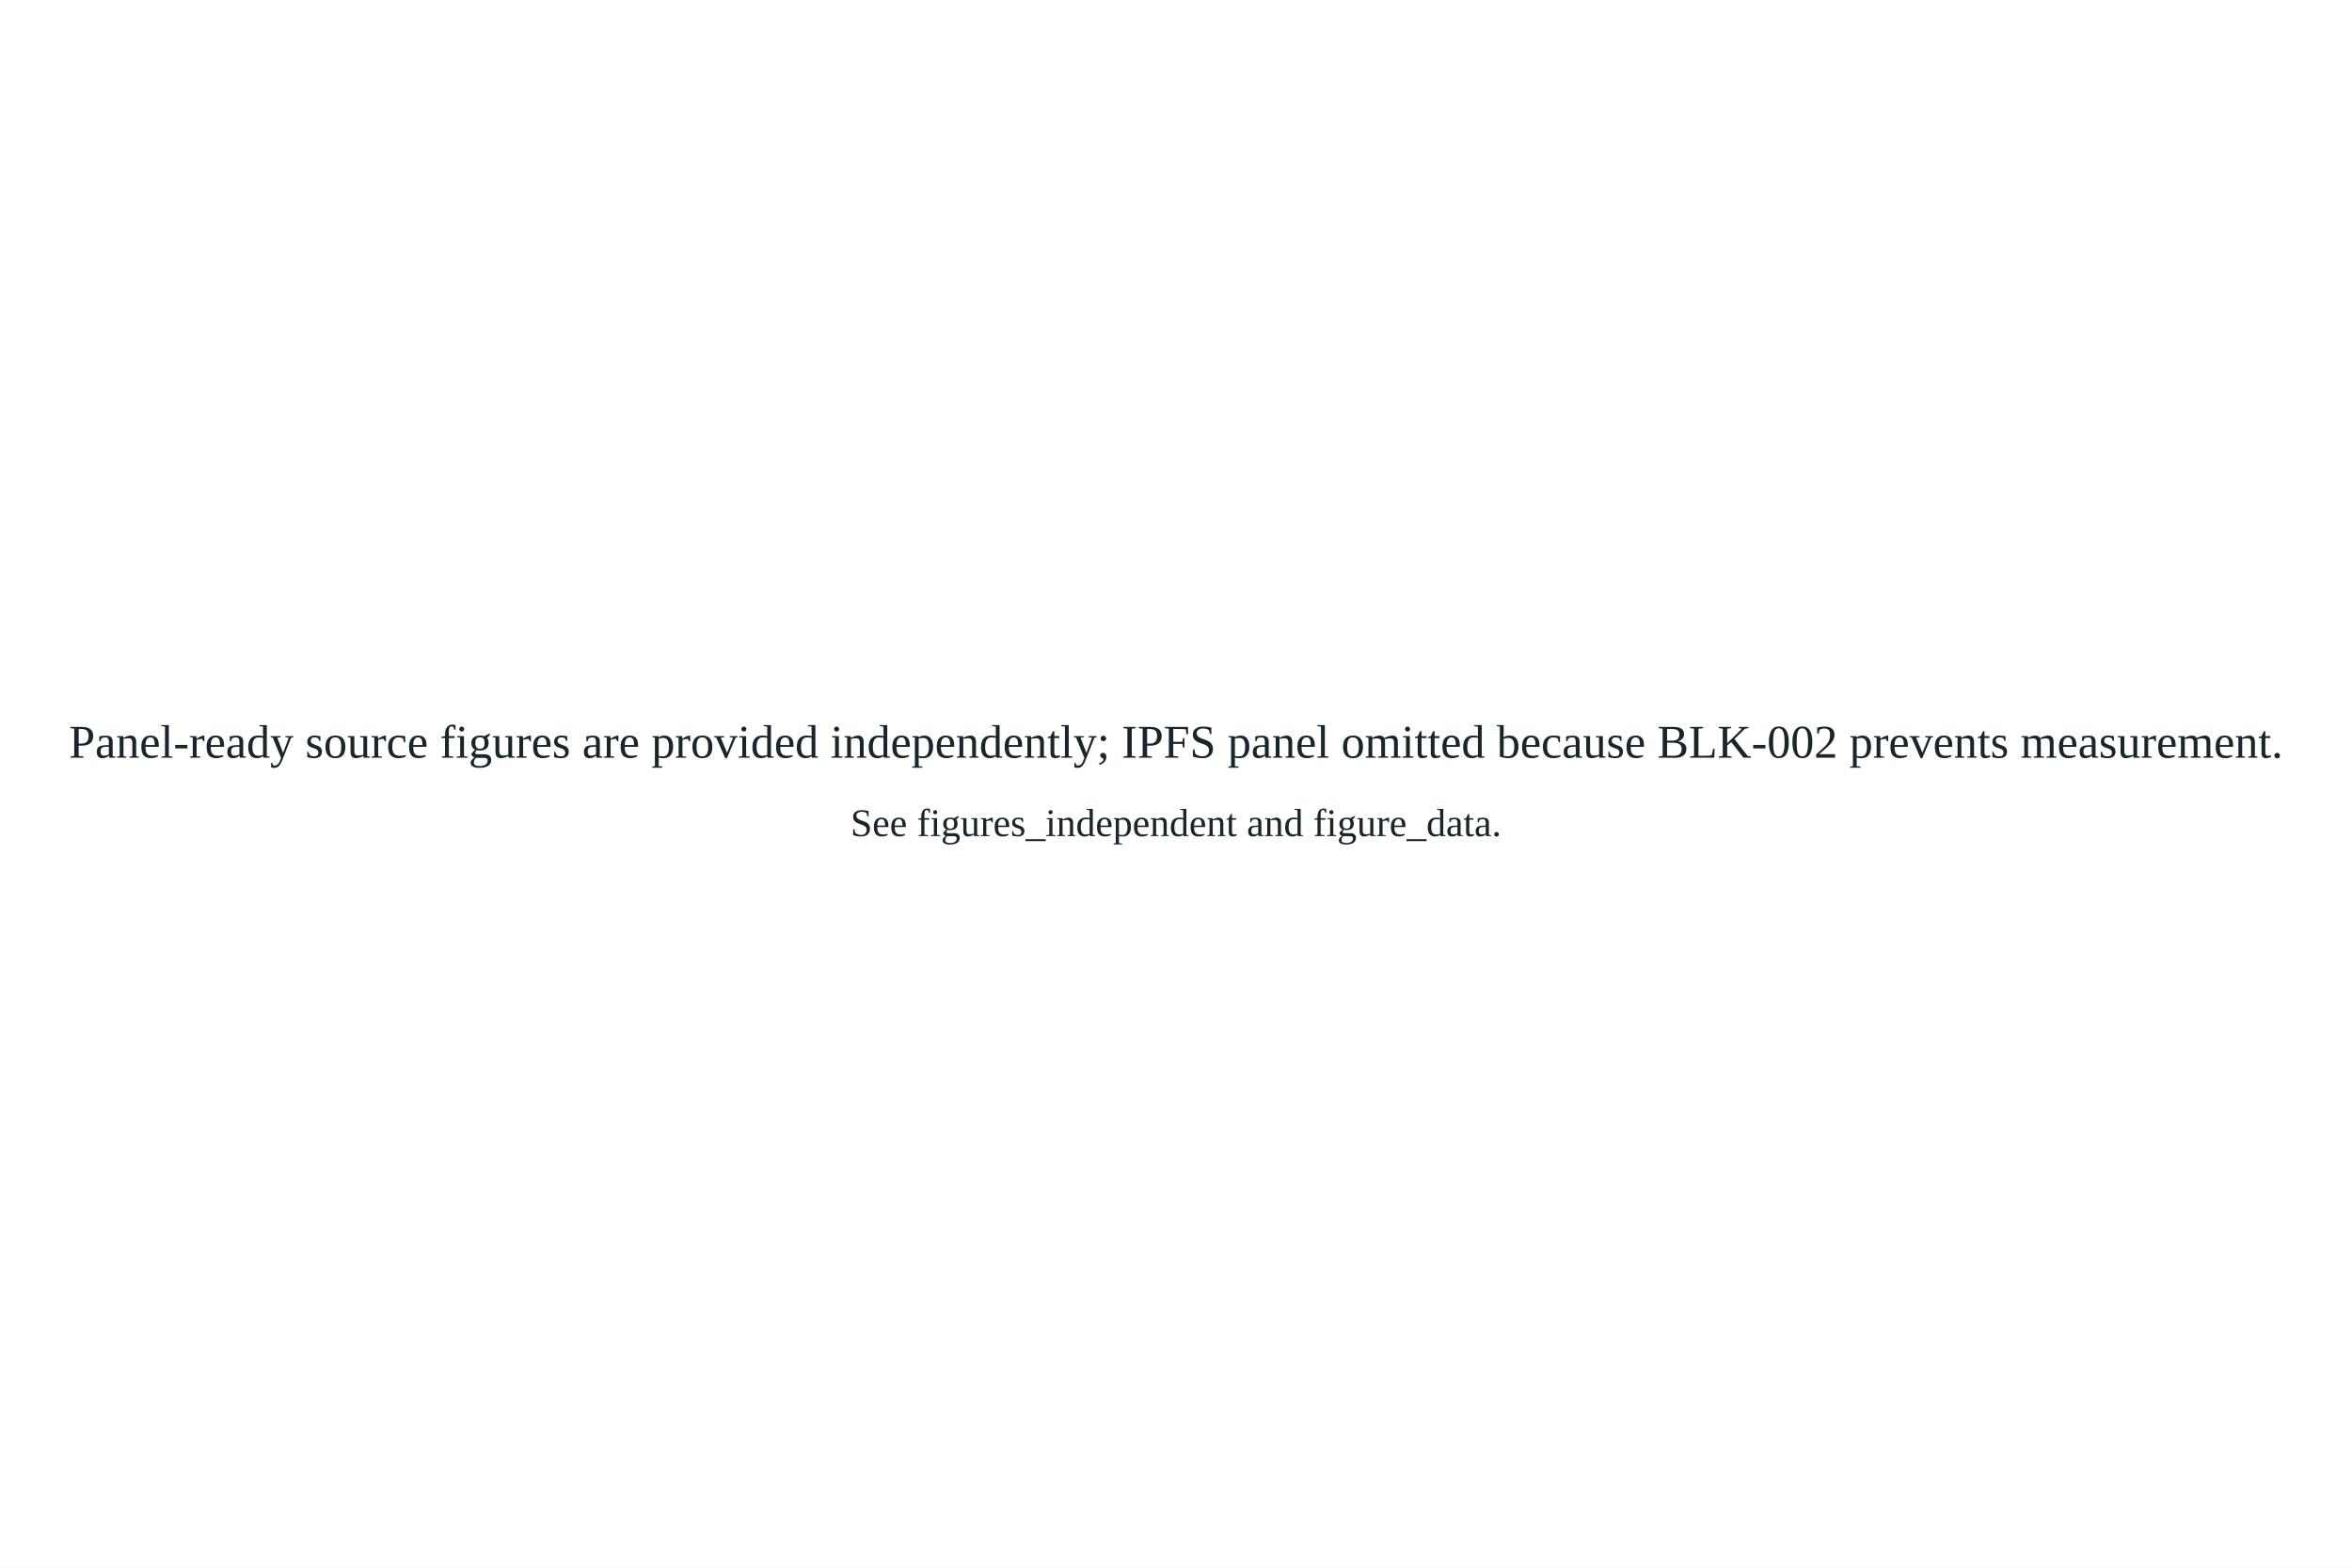
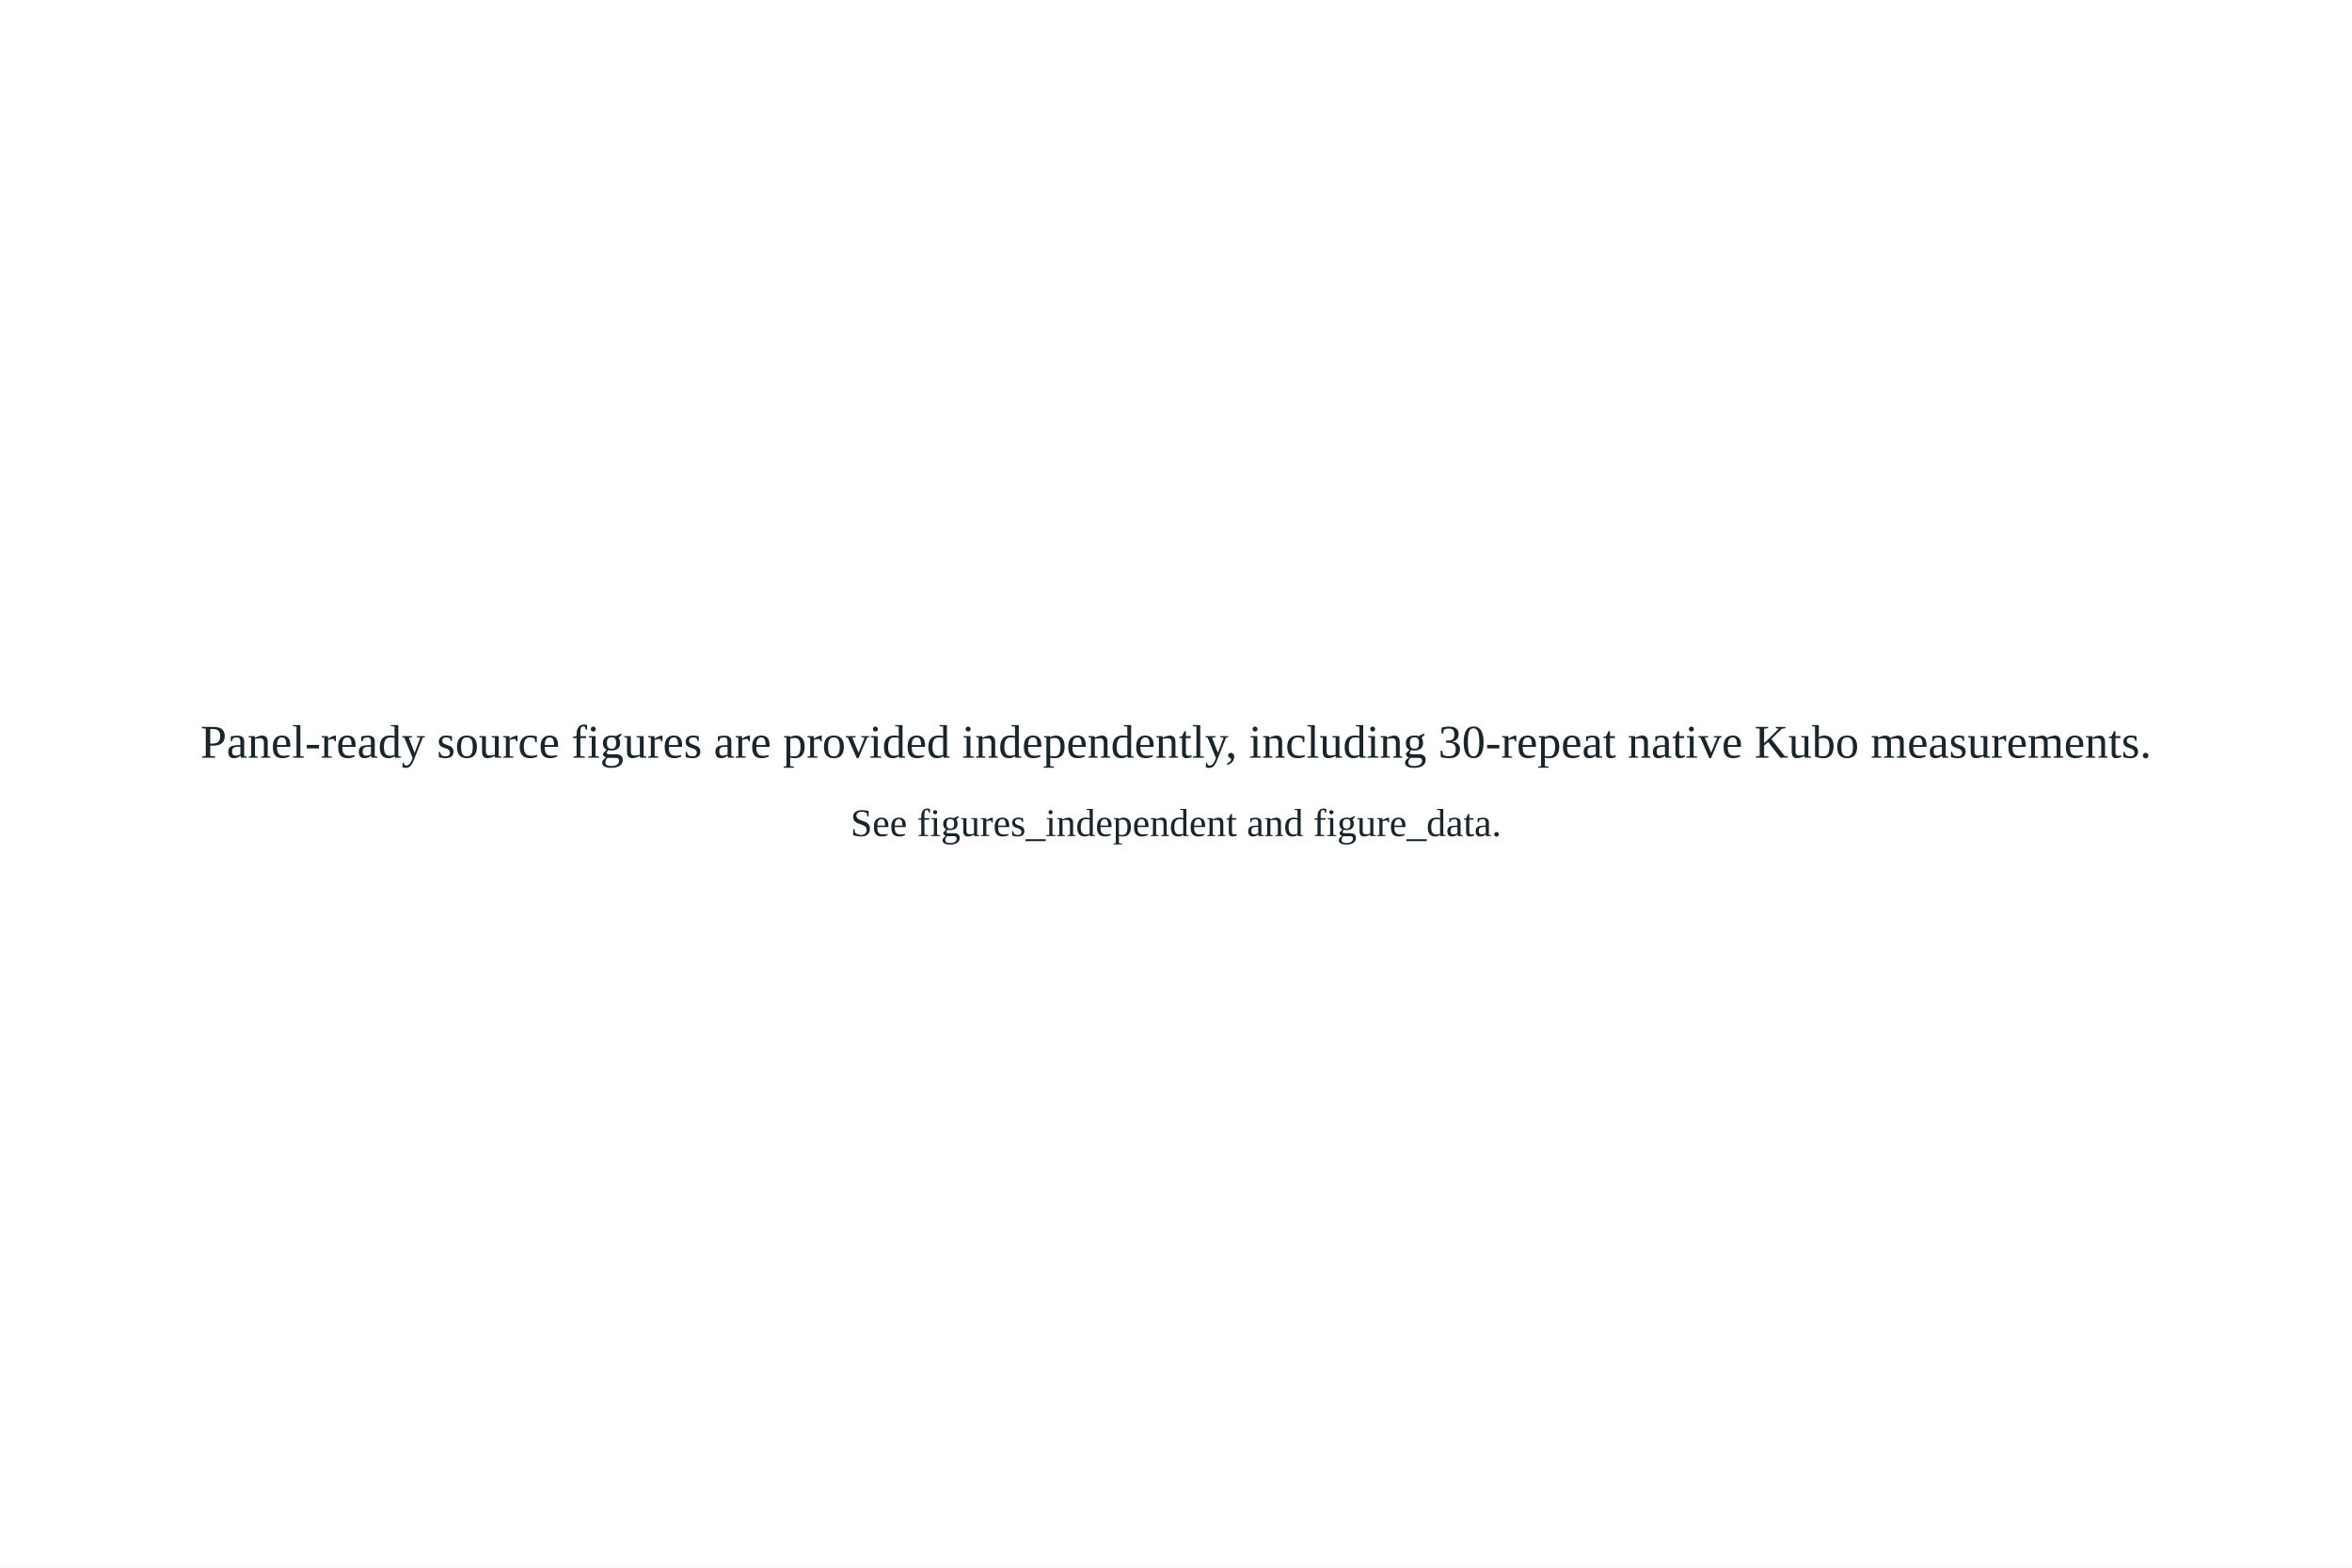
<svg xmlns="http://www.w3.org/2000/svg" width="1800" height="1200" viewBox="0 0 1800 1200">
  <rect width="100%" height="100%" fill="white" />
  <style>text{font-family:Georgia,'Times New Roman',serif;fill:#18252B}.axis{stroke:#18252B;stroke-width:3}.grid{stroke:#D9E2E7;stroke-width:2}.tick{font-size:30px}.label{font-size:36px}.legend{font-size:30px}</style>
-   <text class="label" x="900" y="580" text-anchor="middle">Panel-ready source figures are provided independently; IPFS panel omitted because BLK-002 prevents measurement.</text>
+   <text class="label" x="900" y="580" text-anchor="middle">Panel-ready source figures are provided independently, including 30-repeat native Kubo measurements.</text>
  <text class="legend" x="900" y="640" text-anchor="middle">See figures_independent and figure_data.</text>
</svg>
